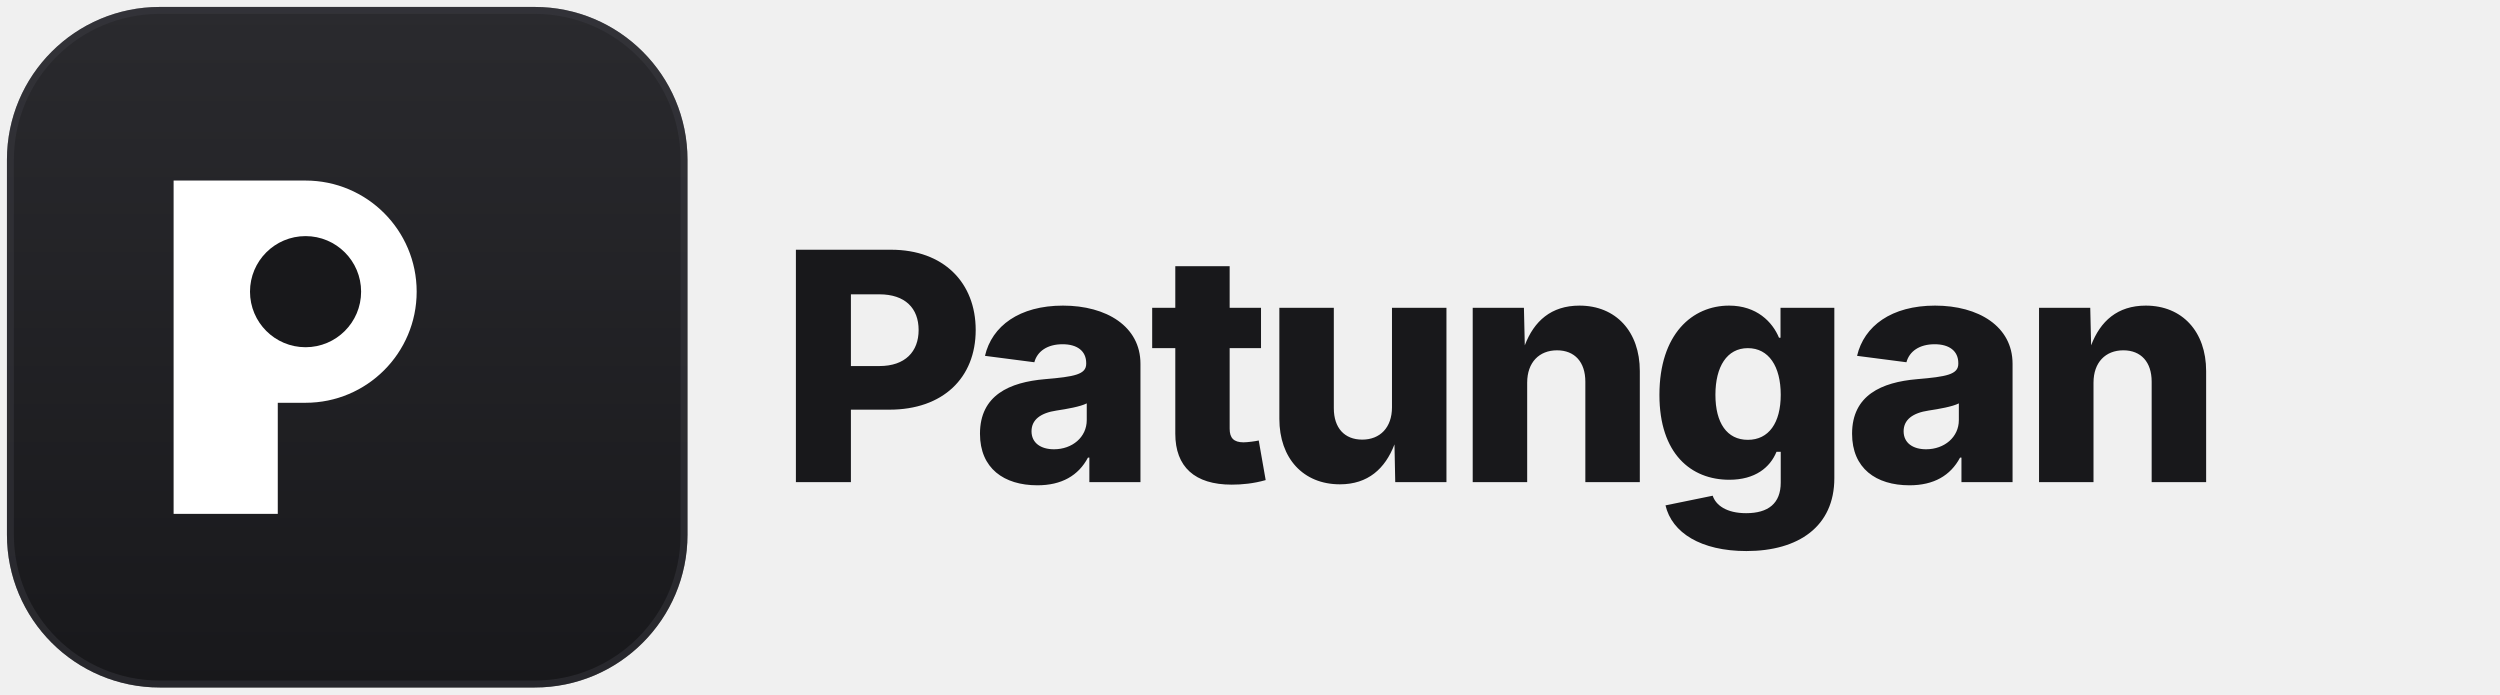
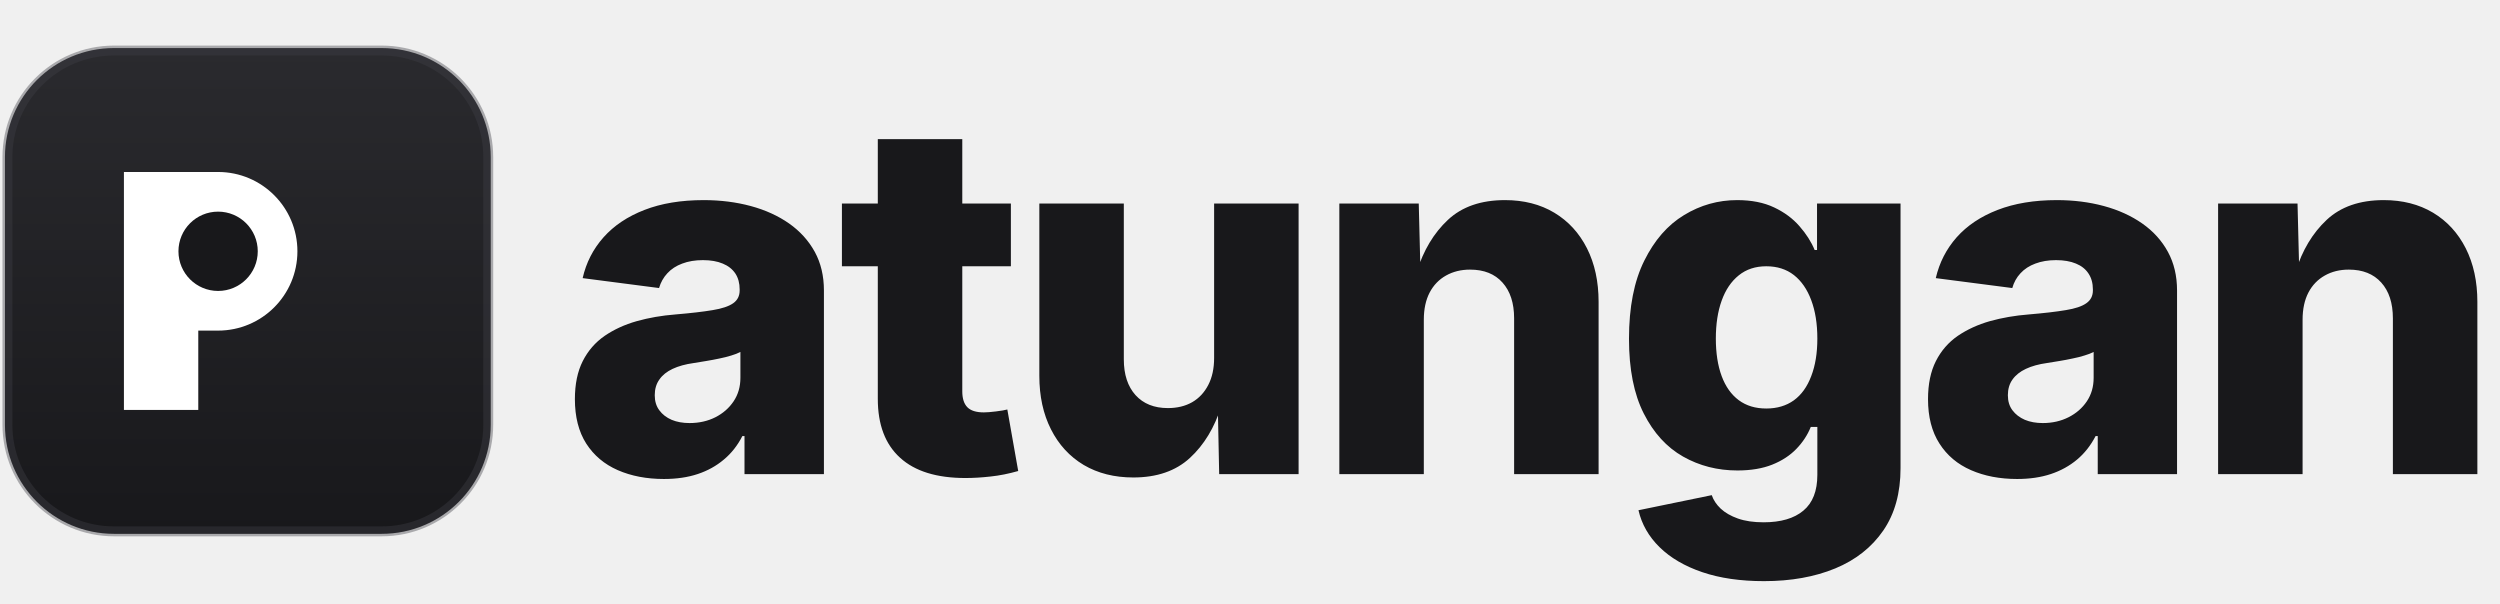
- <svg xmlns="http://www.w3.org/2000/svg" viewBox="0 0 360 100" width="360" height="100">
+ <svg xmlns="http://www.w3.org/2000/svg" viewBox="0 34 232 56" width="232" height="56">
  <defs>
    <linearGradient id="bgGrad" x1="0" y1="0" x2="0" y2="1">
      <stop offset="0%" stop-color="#2a2a2e" />
      <stop offset="100%" stop-color="#18181b" />
    </linearGradient>
  </defs>
-   <g id="mark">
+   <g id="mark" transform="translate(0,38) scale(0.46)">
    <rect x="1" y="1" width="98" height="98" rx="22" fill="url(#bgGrad)" />
-     <rect x="1.5" y="1.5" width="97" height="97" rx="21.5" stroke="#3f3f46" stroke-opacity="0.4" stroke-width="1" fill="none" />
+     <rect x="1.5" y="1.5" width="97" height="97" rx="21.5" stroke="#3f3f46" stroke-opacity="0.4" stroke-width="2" fill="none" />
    <path d="M25 26 V74 H40 V58 H44 A16 16 0 1 0 44 26 H25 Z" fill="#ffffff" />
    <circle cx="44" cy="42" r="8" fill="#18181b" />
  </g>
-   <text x="112" y="52" dominant-baseline="middle" font-family="Inter, -apple-system, 'Segoe UI', system-ui, sans-serif" font-weight="800" font-size="46" fill="#18181b" letter-spacing="-0.03em">Patungan</text>
+   <path d="M61.61 78.45Q59.21 78.45 57.33 77.63Q55.46 76.81 54.40 75.16Q53.35 73.51 53.35 71.04Q53.35 68.95 54.08 67.51Q54.81 66.07 56.11 65.17Q57.41 64.28 59.10 63.80Q60.78 63.33 62.69 63.18Q64.83 63 66.13 62.78Q67.43 62.57 68.04 62.14Q68.64 61.72 68.64 60.95L68.64 60.86Q68.64 59.99 68.24 59.38Q67.83 58.77 67.07 58.46Q66.31 58.14 65.23 58.14Q64.15 58.14 63.31 58.46Q62.47 58.77 61.93 59.36Q61.39 59.94 61.16 60.73L54.07 59.81Q54.56 57.65 56.01 56.02Q57.46 54.39 59.81 53.48Q62.15 52.57 65.30 52.57Q67.63 52.57 69.67 53.12Q71.70 53.67 73.23 54.74Q74.75 55.81 75.61 57.37Q76.46 58.93 76.46 60.95L76.46 78L69.09 78L69.09 74.47L68.89 74.47Q68.22 75.78 67.17 76.65Q66.13 77.53 64.75 77.99Q63.37 78.45 61.61 78.45M63.99 73.26Q65.32 73.26 66.39 72.72Q67.45 72.18 68.08 71.24Q68.71 70.30 68.71 69.06L68.71 66.66Q68.37 66.84 67.87 66.99Q67.36 67.15 66.76 67.27Q66.15 67.40 65.54 67.50Q64.94 67.60 64.38 67.69Q63.23 67.85 62.42 68.23Q61.61 68.61 61.19 69.22Q60.76 69.82 60.76 70.68Q60.76 71.51 61.19 72.08Q61.61 72.65 62.33 72.96Q63.05 73.26 63.99 73.26M78.13 52.89L93.81 52.89L93.81 58.71L78.13 58.71L78.13 52.89M81.46 71.01L81.46 46.91L89.30 46.91L89.30 70.32Q89.30 71.31 89.77 71.79Q90.24 72.27 91.30 72.27Q91.70 72.27 92.43 72.18Q93.16 72.09 93.48 72L94.49 77.71Q93.16 78.09 91.93 78.22Q90.69 78.36 89.59 78.36Q85.59 78.36 83.53 76.48Q81.46 74.61 81.46 71.01M105.17 78.31Q102.54 78.31 100.57 77.15Q98.61 75.98 97.53 73.84Q96.45 71.71 96.45 68.88L96.45 52.89L104.29 52.89L104.29 67.35Q104.29 69.46 105.38 70.67Q106.47 71.87 108.38 71.87Q109.68 71.87 110.64 71.32Q111.59 70.77 112.13 69.72Q112.67 68.68 112.67 67.22L112.67 52.89L120.51 52.89L120.51 78L113.14 78L113.01 71.67L113.34 71.67Q112.40 74.68 110.42 76.50Q108.45 78.31 105.17 78.31M132.13 63.67L132.13 78L124.29 78L124.29 52.89L131.66 52.89L131.82 59.22L131.48 59.22Q132.40 56.24 134.37 54.40Q136.33 52.57 139.66 52.57Q142.29 52.57 144.24 53.74Q146.19 54.91 147.27 57.04Q148.35 59.18 148.35 62.01L148.35 78L140.51 78L140.51 63.54Q140.51 61.42 139.43 60.22Q138.36 59.02 136.42 59.02Q135.17 59.02 134.19 59.57Q133.21 60.12 132.67 61.15Q132.13 62.19 132.13 63.67M163.70 87.93Q160.42 87.93 157.98 87.10Q155.53 86.27 154.01 84.78Q152.50 83.30 152.05 81.35L158.85 79.95Q159.08 80.63 159.68 81.20Q160.29 81.77 161.28 82.12Q162.27 82.47 163.66 82.47Q166.06 82.47 167.35 81.39Q168.65 80.31 168.65 78.07L168.65 73.62L168.04 73.62Q167.59 74.74 166.70 75.66Q165.81 76.58 164.46 77.12Q163.10 77.66 161.23 77.66Q158.47 77.66 156.19 76.37Q153.91 75.08 152.54 72.37Q151.17 69.67 151.17 65.44Q151.17 61.04 152.59 58.19Q154 55.34 156.28 53.96Q158.56 52.57 161.21 52.57Q163.21 52.57 164.64 53.25Q166.06 53.92 166.99 54.99Q167.93 56.06 168.40 57.20L168.62 57.20L168.62 52.89L176.37 52.89L176.37 77.44Q176.37 80.90 174.77 83.23Q173.16 85.57 170.31 86.75Q167.45 87.93 163.70 87.93M163.91 71.91Q165.41 71.91 166.47 71.15Q167.52 70.39 168.08 68.91Q168.65 67.44 168.65 65.42Q168.65 63.36 168.08 61.85Q167.52 60.35 166.48 59.53Q165.43 58.71 163.91 58.71Q162.40 58.71 161.36 59.55Q160.31 60.39 159.77 61.90Q159.23 63.40 159.23 65.42Q159.23 67.44 159.77 68.90Q160.31 70.36 161.36 71.14Q162.40 71.91 163.91 71.91M187.19 78.45Q184.78 78.45 182.91 77.63Q181.03 76.81 179.98 75.16Q178.92 73.51 178.92 71.04Q178.92 68.95 179.65 67.51Q180.38 66.07 181.68 65.17Q182.99 64.28 184.67 63.80Q186.36 63.33 188.27 63.18Q190.40 63 191.70 62.78Q193.01 62.57 193.61 62.14Q194.22 61.72 194.22 60.95L194.22 60.86Q194.22 59.99 193.81 59.38Q193.41 58.77 192.65 58.46Q191.88 58.14 190.80 58.14Q189.73 58.14 188.88 58.46Q188.04 58.77 187.50 59.36Q186.96 59.94 186.74 60.73L179.64 59.81Q180.14 57.65 181.58 56.02Q183.03 54.39 185.38 53.48Q187.73 52.57 190.87 52.57Q193.21 52.57 195.24 53.12Q197.27 53.67 198.80 54.74Q200.33 55.81 201.18 57.37Q202.03 58.93 202.03 60.95L202.03 78L194.67 78L194.67 74.47L194.47 74.47Q193.79 75.78 192.75 76.65Q191.70 77.53 190.32 77.99Q188.94 78.45 187.19 78.45M189.57 73.26Q190.89 73.26 191.96 72.72Q193.03 72.18 193.66 71.24Q194.29 70.30 194.29 69.06L194.29 66.66Q193.95 66.84 193.44 66.99Q192.94 67.15 192.33 67.27Q191.73 67.40 191.12 67.50Q190.51 67.60 189.95 67.69Q188.81 67.85 188 68.23Q187.19 68.61 186.76 69.22Q186.33 69.82 186.33 70.68Q186.33 71.51 186.76 72.08Q187.19 72.65 187.91 72.96Q188.63 73.26 189.57 73.26M213.68 63.67L213.68 78L205.84 78L205.84 52.89L213.21 52.89L213.37 59.22L213.03 59.22Q213.95 56.24 215.92 54.40Q217.88 52.57 221.21 52.57Q223.83 52.57 225.79 53.74Q227.74 54.91 228.82 57.04Q229.90 59.18 229.90 62.01L229.90 78L222.06 78L222.06 63.54Q222.06 61.42 220.98 60.22Q219.90 59.02 217.97 59.02Q216.71 59.02 215.74 59.57Q214.76 60.12 214.22 61.15Q213.68 62.19 213.68 63.67" fill="#18181b" />
</svg>
